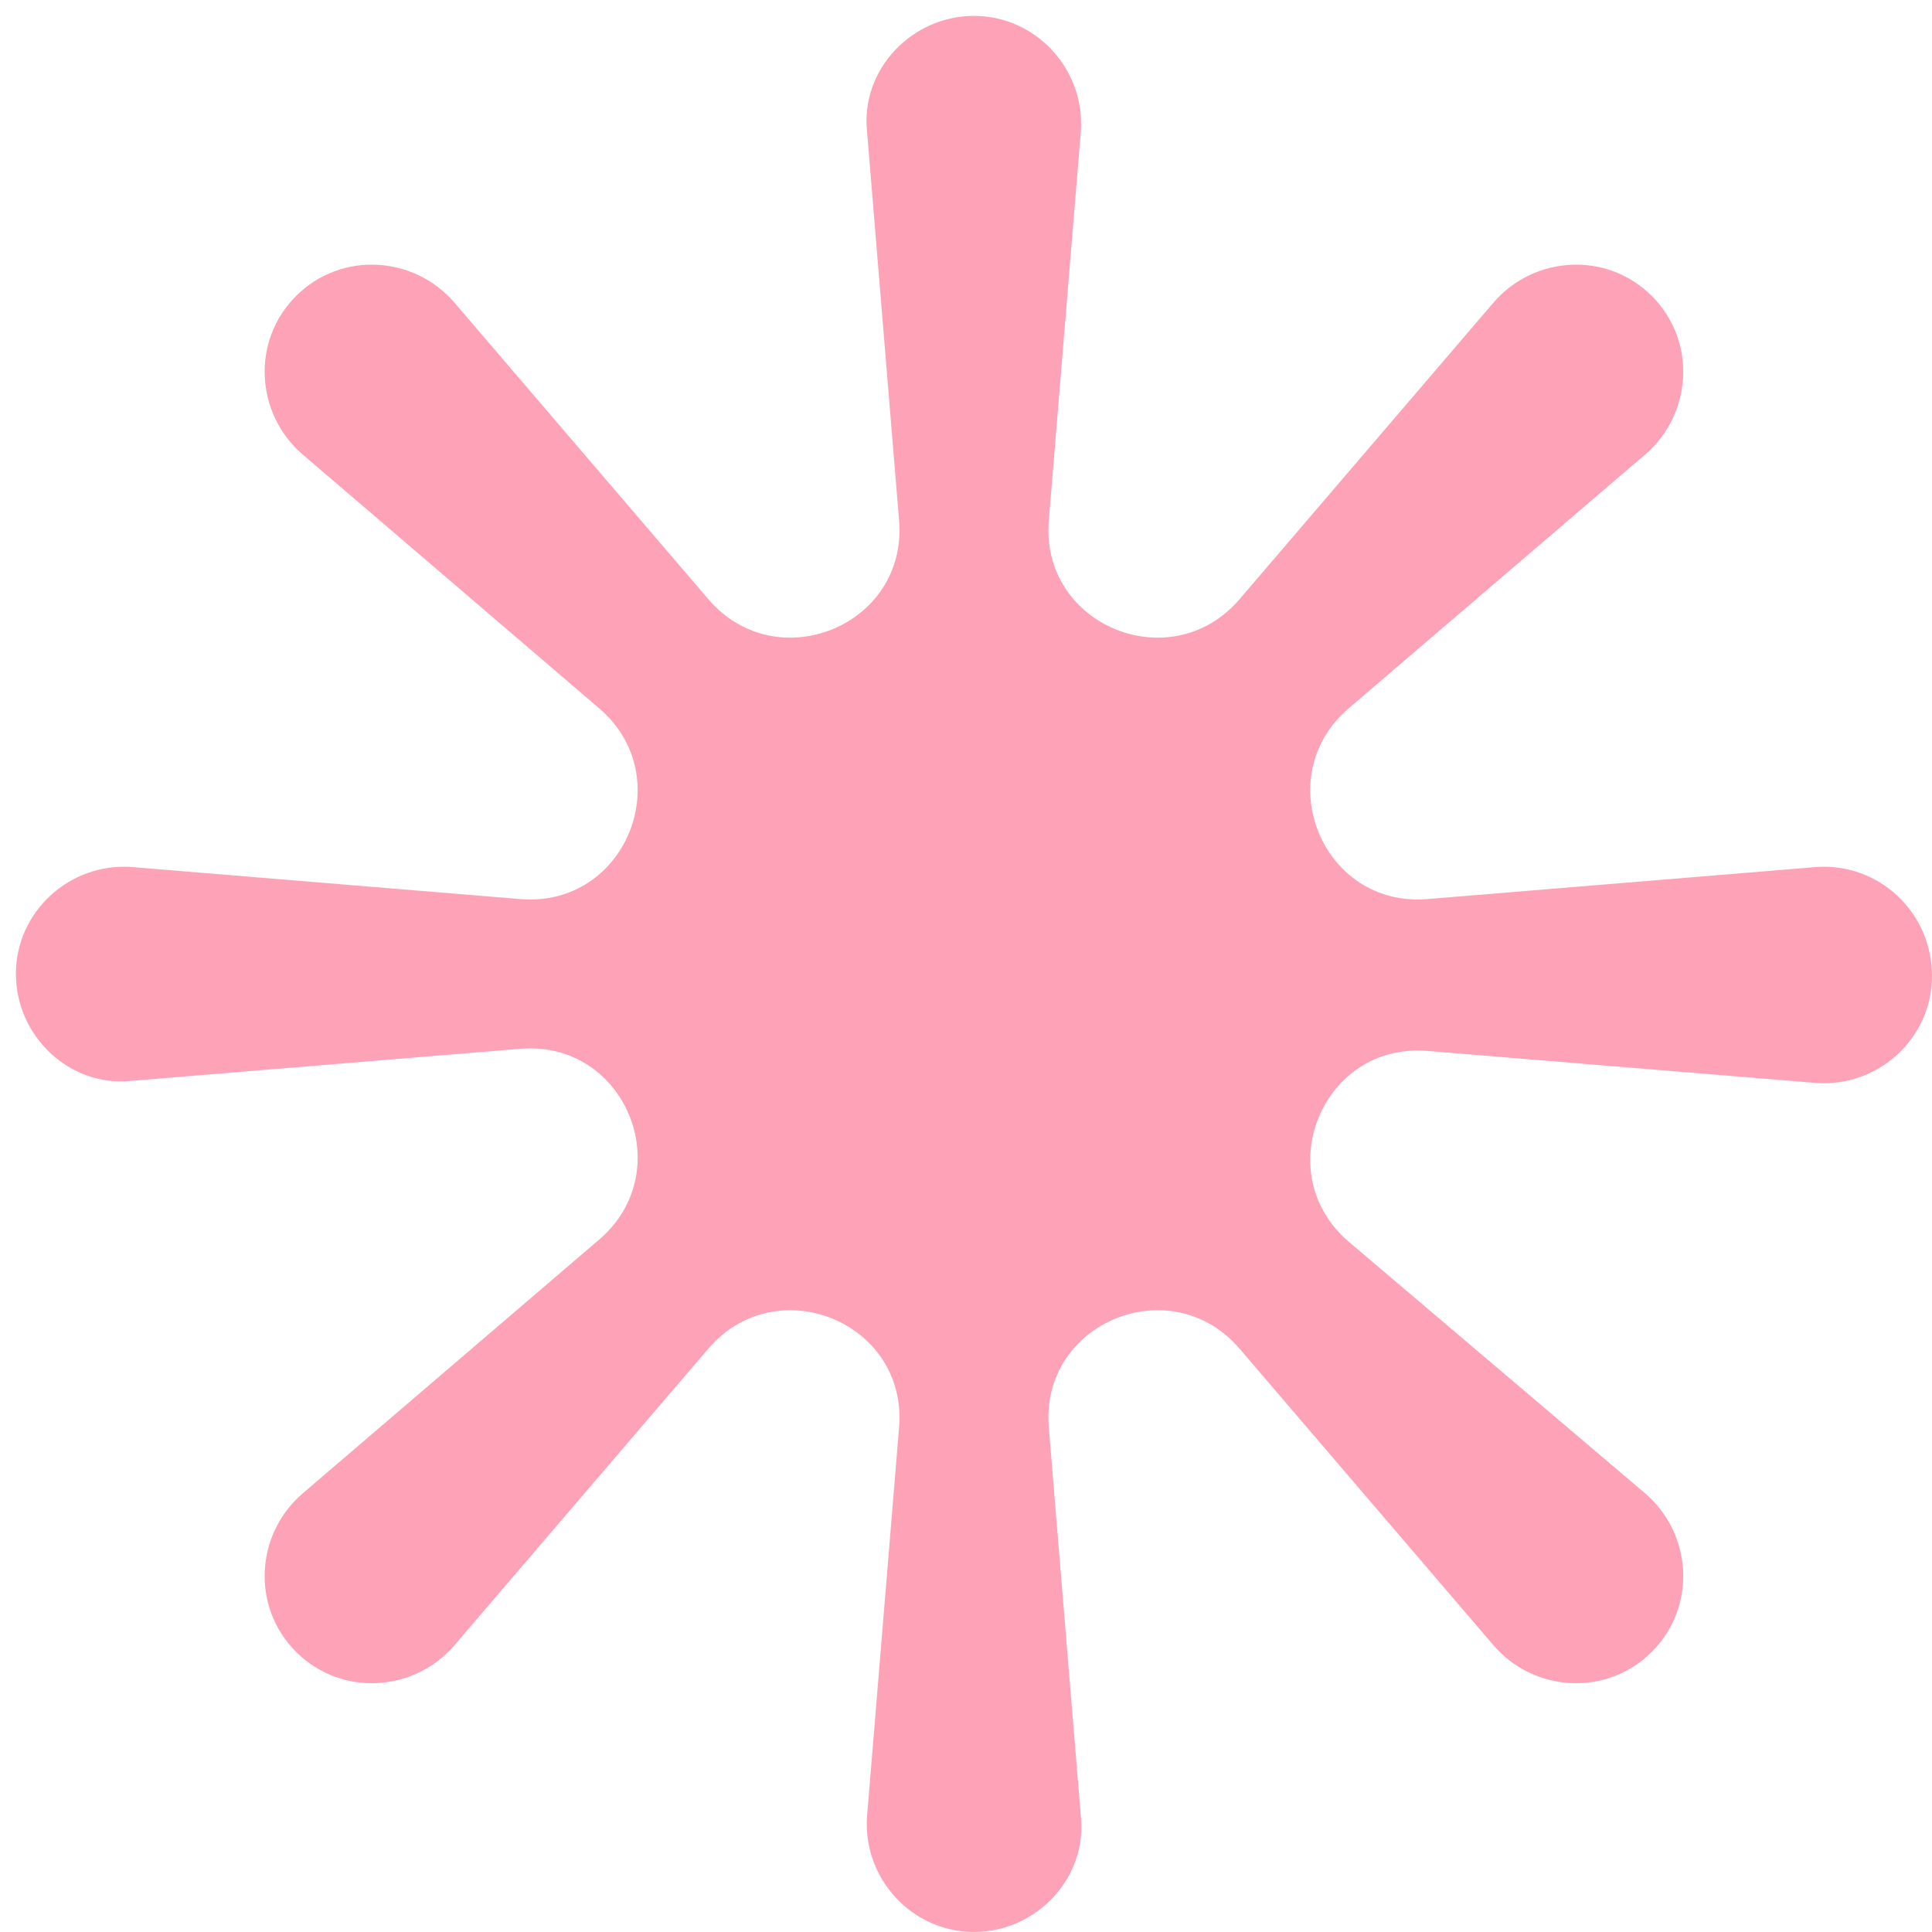
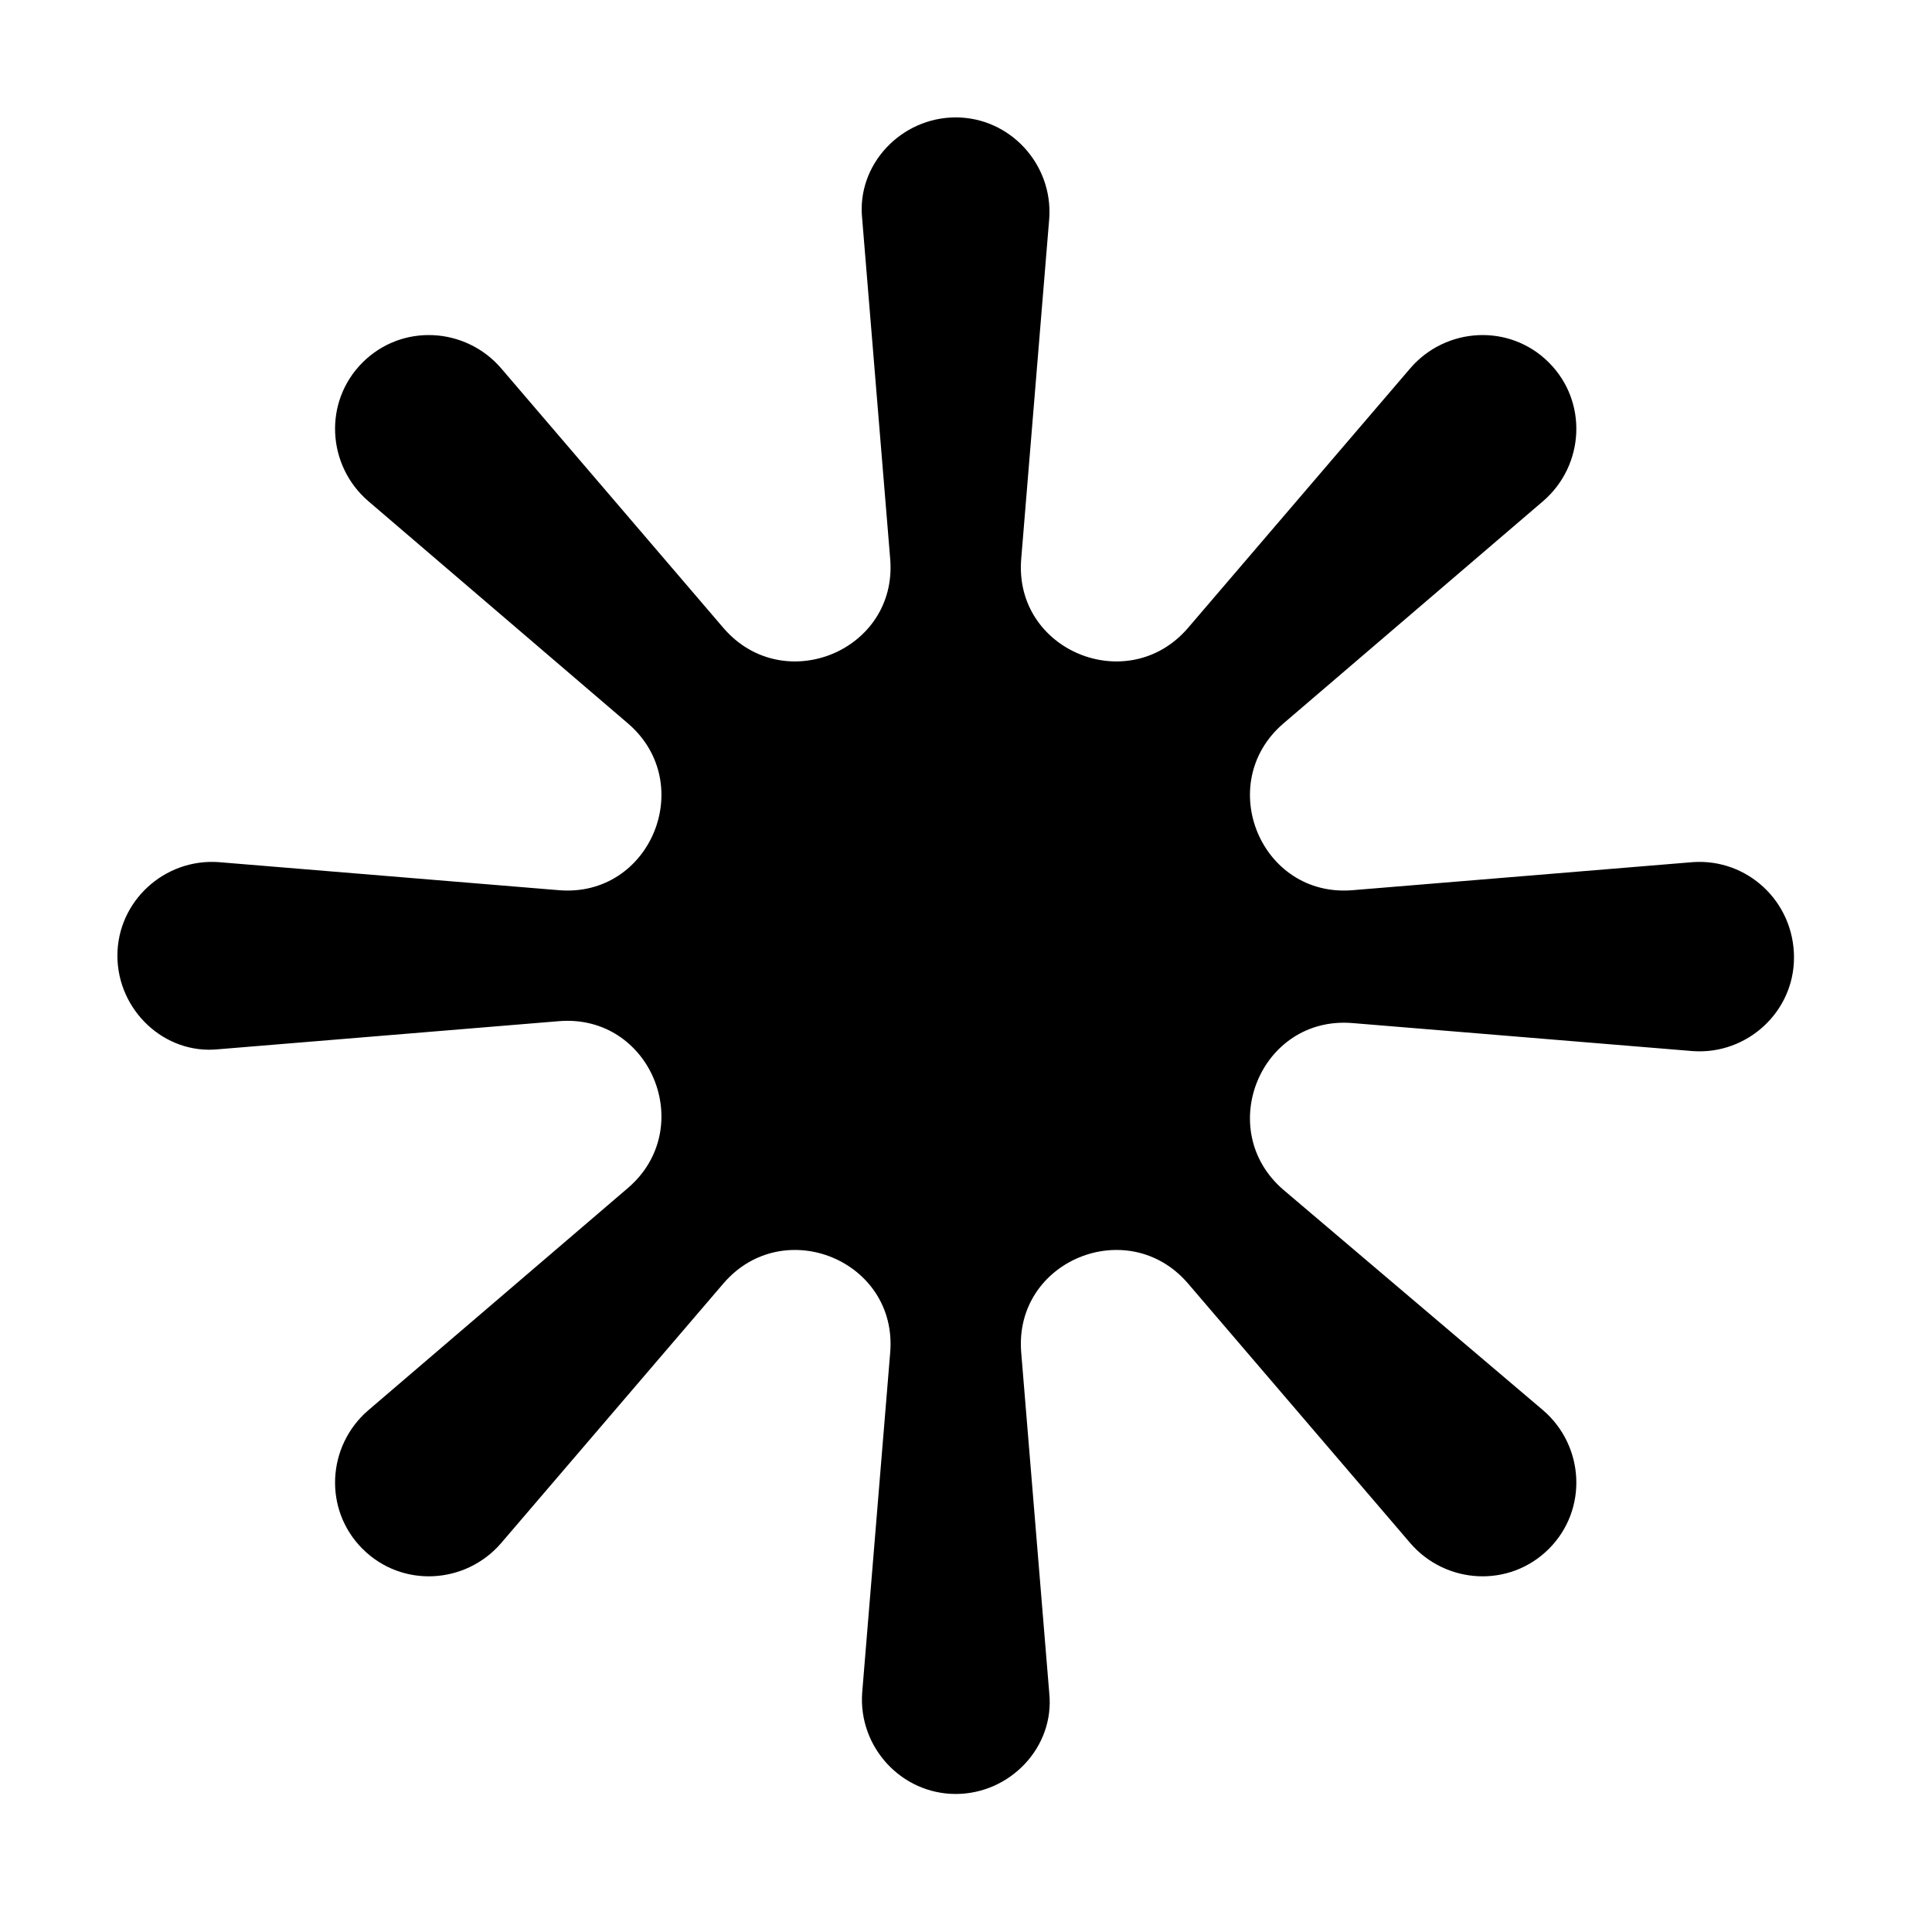
- <svg xmlns="http://www.w3.org/2000/svg" width="49" height="49" viewBox="0 0 49 49" fill="none">
-   <g id="Frame 1321315405">
-     <path id="Vector" d="M46.071 21.989L36.2 22.803C33.542 23.02 32.186 19.711 34.193 17.976L41.732 11.522C42.925 10.491 43.034 8.647 41.895 7.508C40.756 6.369 38.912 6.478 37.881 7.671L31.427 15.21C29.691 17.216 26.383 15.861 26.6 13.203L27.413 3.332C27.522 1.759 26.274 0.403 24.702 0.403C23.129 0.403 21.827 1.759 21.99 3.332L22.803 13.203C23.02 15.861 19.712 17.216 17.976 15.21L11.522 7.671C10.491 6.478 8.647 6.369 7.508 7.508C6.369 8.647 6.478 10.491 7.671 11.522L15.21 17.976C17.217 19.711 15.861 23.02 13.203 22.803L3.332 21.989C1.759 21.881 0.403 23.128 0.403 24.701C0.403 26.274 1.759 27.576 3.332 27.413L13.203 26.599C15.861 26.383 17.217 29.691 15.21 31.427L7.671 37.881C6.478 38.911 6.369 40.755 7.508 41.894C8.647 43.033 10.491 42.925 11.522 41.732L17.976 34.193C19.712 32.186 23.02 33.542 22.803 36.2L21.99 46.071C21.881 47.644 23.129 48.999 24.702 48.999C26.274 48.999 27.576 47.644 27.413 46.071L26.6 36.2C26.383 33.542 29.691 32.186 31.427 34.193L37.881 41.732C38.912 42.925 40.756 43.033 41.895 41.894C43.034 40.755 42.925 38.911 41.732 37.881L34.193 31.481C32.186 29.745 33.542 26.437 36.2 26.654L46.071 27.467C47.644 27.576 49 26.328 49 24.756C49 23.128 47.644 21.881 46.071 21.989Z" fill="#FEA3B7" />
-   </g>
+ <svg xmlns="http://www.w3.org/2000/svg" width="56" height="56" viewBox="0 0 56 56" fill="none">
+   <path d="M49.071 24.989L39.2 25.803C36.542 26.02 35.186 22.711 37.193 20.976L44.732 14.522C45.925 13.491 46.034 11.647 44.895 10.508C43.756 9.369 41.912 9.478 40.881 10.671L34.427 18.21C32.691 20.216 29.383 18.861 29.6 16.203L30.413 6.332C30.522 4.759 29.274 3.403 27.702 3.403C26.129 3.403 24.827 4.759 24.99 6.332L25.803 16.203C26.02 18.861 22.712 20.216 20.976 18.21L14.522 10.671C13.491 9.478 11.647 9.369 10.508 10.508C9.369 11.647 9.478 13.491 10.671 14.522L18.21 20.976C20.217 22.711 18.861 26.02 16.203 25.803L6.332 24.989C4.759 24.881 3.403 26.128 3.403 27.701C3.403 29.274 4.759 30.576 6.332 30.413L16.203 29.599C18.861 29.383 20.217 32.691 18.21 34.427L10.671 40.881C9.478 41.911 9.369 43.755 10.508 44.894C11.647 46.033 13.491 45.925 14.522 44.732L20.976 37.193C22.712 35.186 26.02 36.542 25.803 39.2L24.99 49.071C24.881 50.644 26.129 51.999 27.702 51.999C29.274 51.999 30.576 50.644 30.413 49.071L29.6 39.2C29.383 36.542 32.691 35.186 34.427 37.193L40.881 44.732C41.912 45.925 43.756 46.033 44.895 44.894C46.034 43.755 45.925 41.911 44.732 40.881L37.193 34.481C35.186 32.745 36.542 29.437 39.2 29.654L49.071 30.467C50.644 30.576 52 29.328 52 27.756C52 26.128 50.644 24.881 49.071 24.989Z" fill="black" />
</svg>
